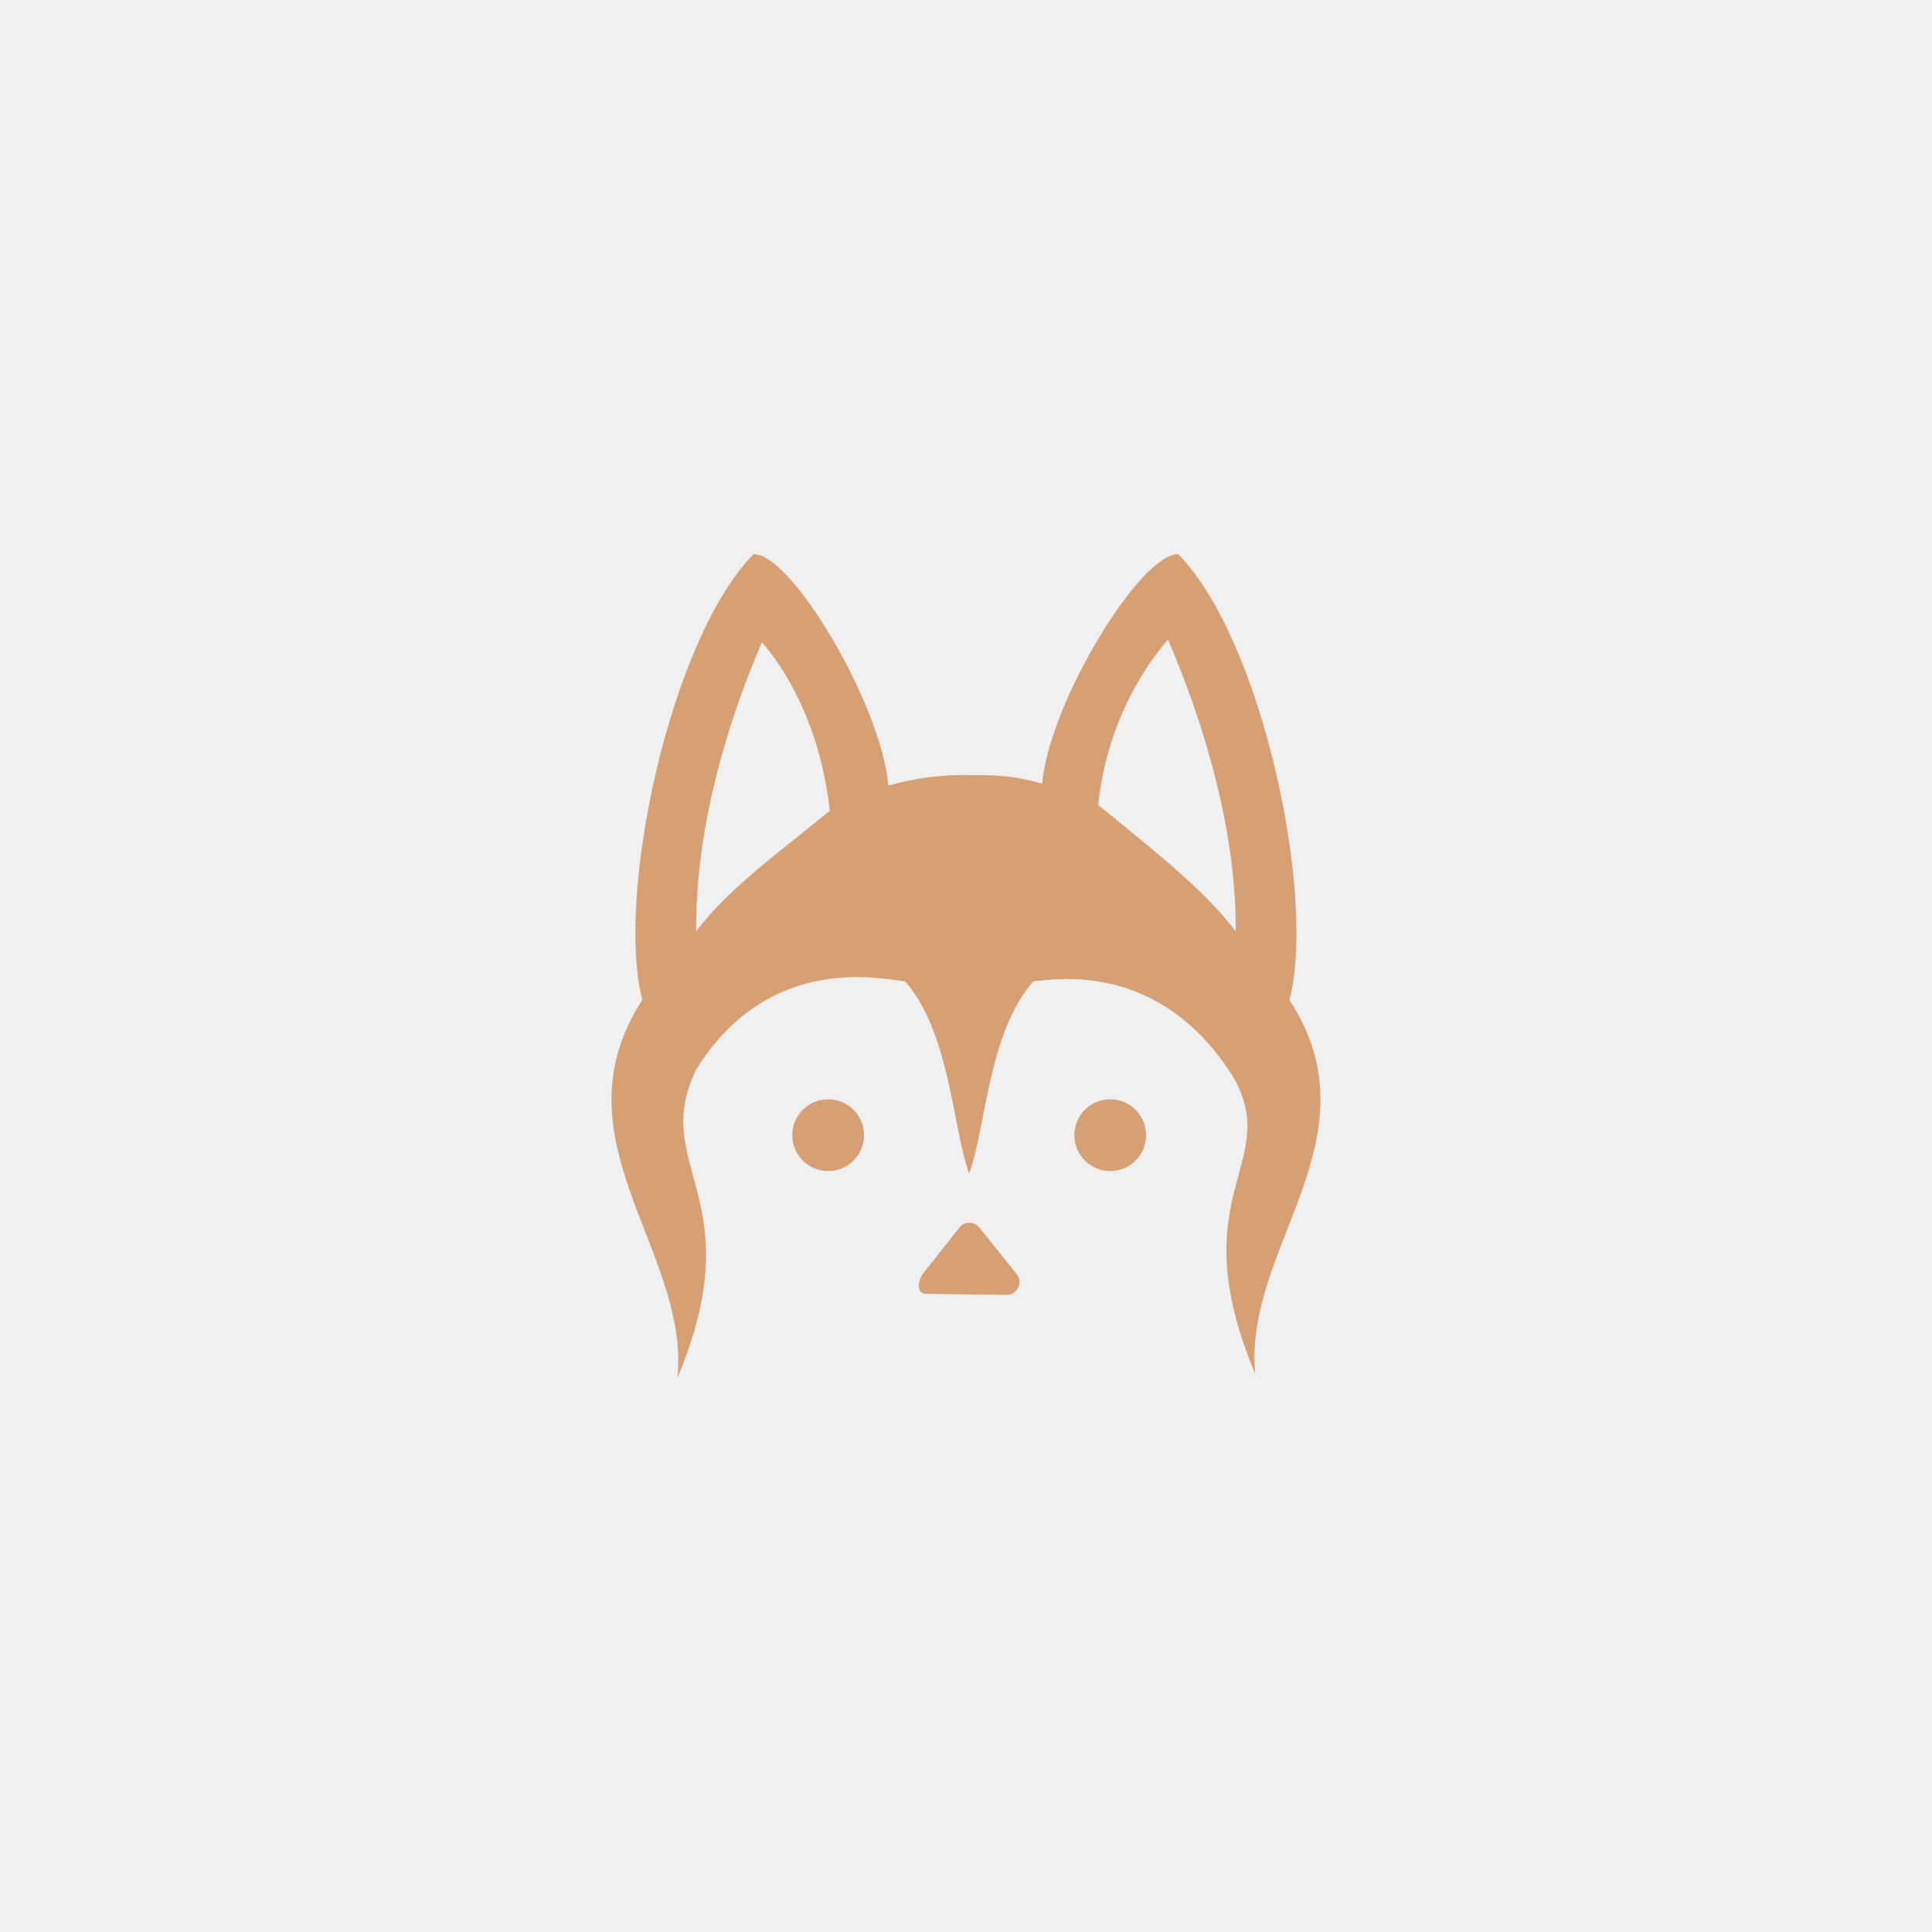
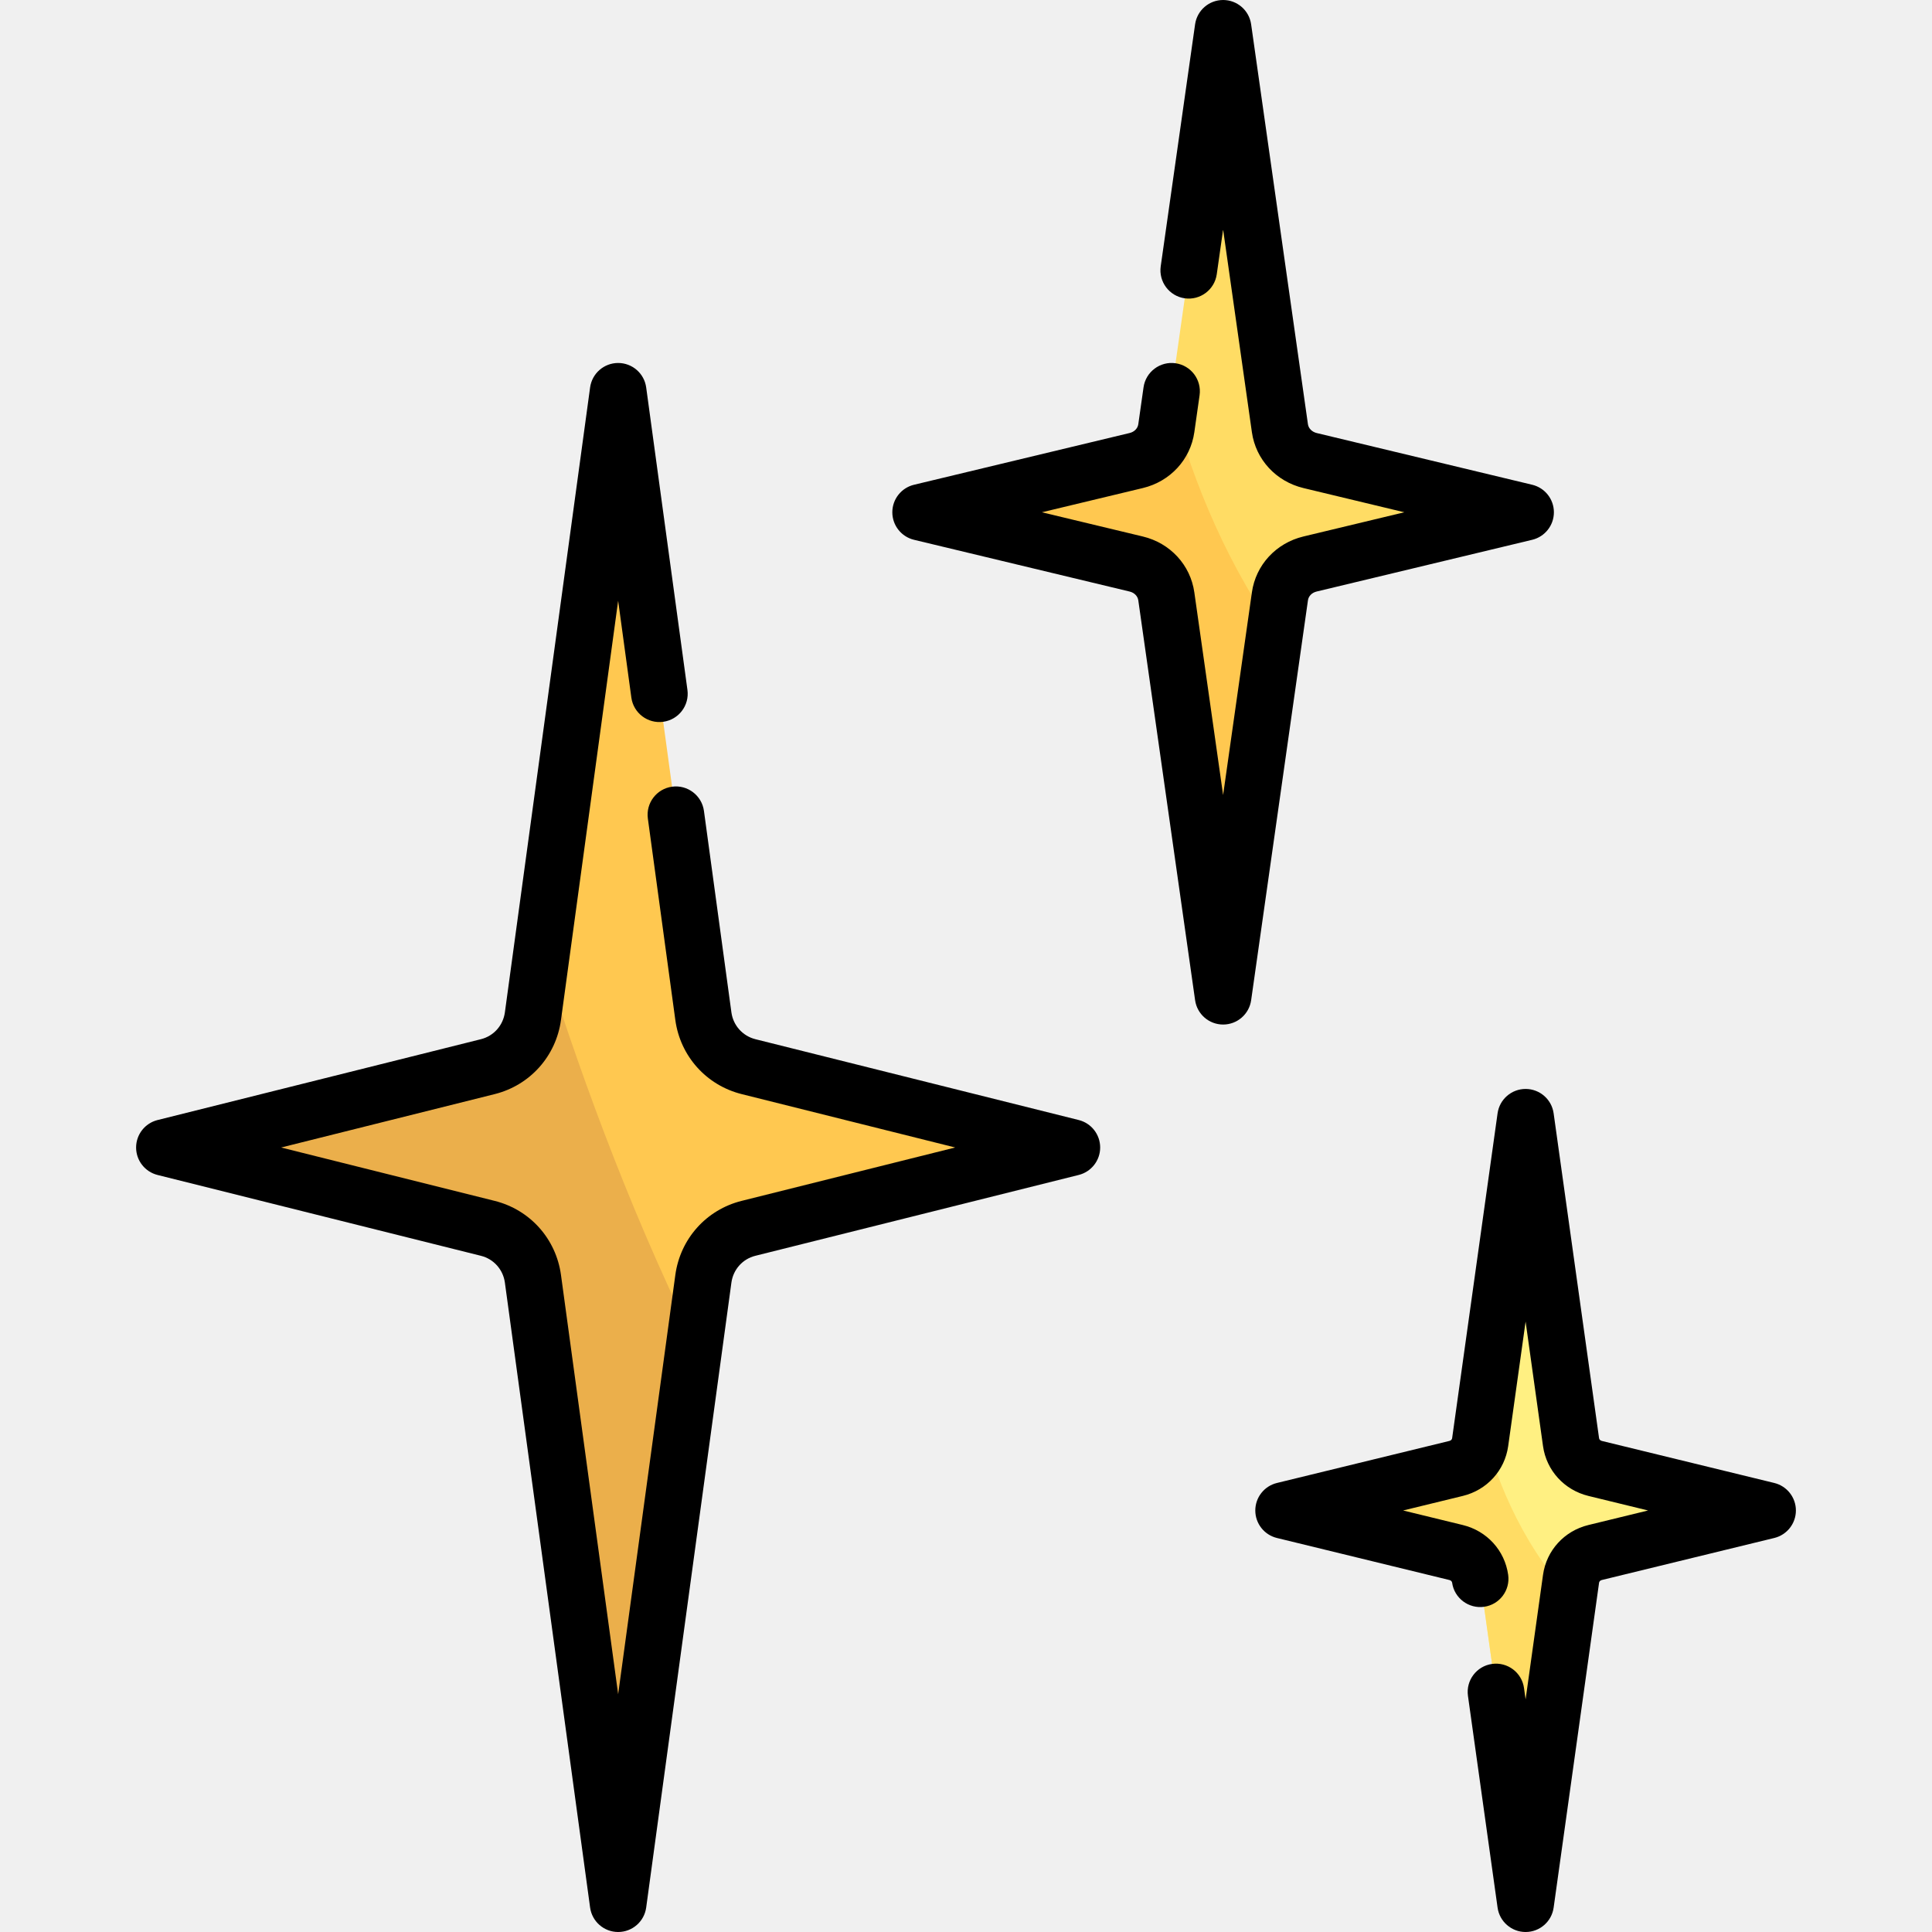
- <svg xmlns="http://www.w3.org/2000/svg" xmlns:ns1="http://www.openswatchbook.org/uri/2009/osb" width="108" height="108" version="1.1" viewBox="0 0 28.575 28.575" id="svg181">
-   <defs id="defs147">
-     <linearGradient id="linearGradient5474" ns1:paint="gradient">
-       <stop style="stop-color:#000000;stop-opacity:1;" offset="0" id="stop5470" />
-       <stop style="stop-color:#000000;stop-opacity:0;" offset="1" id="stop5472" />
-     </linearGradient>
-   </defs>
-   <style id="style179">.st0{fill:#e0e0e0}.st1{fill:#fff}.st2{clip-path:url(#SVGID_2_);fill:#fbbc05}.st3{clip-path:url(#SVGID_4_);fill:#ea4335}.st4{clip-path:url(#SVGID_6_);fill:#34a853}.st5{clip-path:url(#SVGID_8_);fill:#4285f4}</style>
-   <g id="g3339" transform="matrix(0.1433376,0,0,0.1433376,4.663811,5.526159)">
-     <path id="path1875" d="m 45.21,18.634 c -8.679,8.871 -14.248,35.428 -11.463,45.985 -9.327,14.358 4.935,25.966 3.62,38.996 7.825,-18.625 -2.98,-21.837 1.948,-31.831 7.611,-12.236 19.46,-9.245 21.54,-9.078 4.664,5.337 4.846,14.928 6.615,19.844 L 67.622,41.432 C 64.949,41.328 61.687,41.747 59.133,42.517 58.394,34.086 49.058,18.451 45.21,18.634 Z M 67.622,41.432 67.469,82.55 c 1.769,-4.916 1.951,-14.507 6.615,-19.844 2.079,-0.167 13.073,-2.273 20.684,9.963 5.023,8.949 -5.599,11.941 2.226,30.566 C 95.678,90.205 109.845,78.977 100.518,64.619 103.303,54.062 97.735,27.505 89.056,18.634 85.207,18.451 75.736,33.885 74.998,42.316 72.443,41.546 70.177,41.375 67.622,41.432 Z M 46.086,27.7 c 3.53,4.123 6.246,10.338 6.998,17.406 -4.757,3.94 -10.415,7.924 -13.788,12.451 -0.078,-9.26 2.427,-19.714 6.79,-29.857 z m 41.893,-0.269 c 4.363,10.143 7.07,20.865 6.992,30.126 -3.373,-4.527 -9.434,-9.115 -14.191,-13.055 0.752,-7.068 3.669,-12.947 7.199,-17.071 z" style="fill:#d7a074;fill-opacity:1;stroke:none;stroke-width:0.299px;stroke-linecap:butt;stroke-linejoin:miter;stroke-opacity:1" />
-     <circle r="3.704" cy="78.581" cx="52.917" id="path2011" style="fill:#d7a074;fill-opacity:1;stroke:none;stroke-width:6.615;stroke-linecap:round;stroke-linejoin:round;stroke-miterlimit:4;stroke-dasharray:none;stroke-dashoffset:0;stroke-opacity:1;paint-order:normal" />
-     <circle r="3.704" cy="78.581" cx="82.021" id="path2011-7" style="fill:#d7a074;fill-opacity:1;stroke:none;stroke-width:6.615;stroke-linecap:round;stroke-linejoin:round;stroke-miterlimit:4;stroke-dasharray:none;stroke-dashoffset:0;stroke-opacity:1;paint-order:normal" />
-     <path id="path2041" d="m 67.485,87.615 c -0.385,0.002 -0.75,0.172 -1,0.465 l -3.64,4.6 c -0.743,0.873 -0.883,2.309 0.263,2.275 l 8.271,0.104 c 1.09,-0.034 1.673,-1.299 0.99,-2.15 L 68.524,88.111 C 68.272,87.796 67.889,87.613 67.485,87.615 Z" style="color:#000000;font-style:normal;font-variant:normal;font-weight:normal;font-stretch:normal;font-size:medium;line-height:normal;font-family:sans-serif;font-variant-ligatures:normal;font-variant-position:normal;font-variant-caps:normal;font-variant-numeric:normal;font-variant-alternates:normal;font-feature-settings:normal;text-indent:0;text-align:start;text-decoration:none;text-decoration-line:none;text-decoration-style:solid;text-decoration-color:#000000;letter-spacing:normal;word-spacing:normal;text-transform:none;writing-mode:lr-tb;direction:ltr;text-orientation:mixed;dominant-baseline:auto;baseline-shift:baseline;text-anchor:start;white-space:normal;shape-padding:0;clip-rule:nonzero;display:inline;overflow:visible;visibility:visible;opacity:1;isolation:auto;mix-blend-mode:normal;color-interpolation:sRGB;color-interpolation-filters:linearRGB;solid-color:#000000;solid-opacity:1;vector-effect:none;fill:#d7a074;fill-opacity:1;fill-rule:nonzero;stroke:none;stroke-width:2.646;stroke-linecap:butt;stroke-linejoin:round;stroke-miterlimit:10;stroke-dasharray:none;stroke-dashoffset:0;stroke-opacity:1;color-rendering:auto;image-rendering:auto;shape-rendering:auto;text-rendering:auto;enable-background:accumulate" />
-   </g>
+ <svg xmlns="http://www.w3.org/2000/svg" version="1.1" id="Capa_1" x="0px" y="0px" viewBox="0 0 512.001 512.001" style="enable-background:new 0 0 512.001 512.001;" xml:space="preserve">
+   <path style="fill:#FFC850;" d="M186.399,269.297c0.886,6.496,5.637,11.795,11.997,13.385l72.598,18.15  c3.4,0.85,3.439,5.673,0.039,6.523c-19.267,4.817-54.986,13.746-72.677,18.169c-6.36,1.59-11.07,6.882-11.956,13.377  l-19.246,141.137c-0.529,3.882-6.142,3.882-6.672,0l-19.246-141.135c-0.886-6.496-5.597-11.788-11.958-13.378  c-17.692-4.421-53.412-13.35-72.68-18.167c-3.4-0.85-3.4-5.663,0-6.513c19.269-4.817,54.991-13.748,72.682-18.173  c6.359-1.59,11.069-6.882,11.955-13.377l19.246-141.14c0.529-3.882,6.141-3.892,6.67-0.009  C173.142,172.074,185.214,260.602,186.399,269.297z" />
+   <path style="fill:#FFDC64;" d="M347.19,122.052c-4.24-1.018-7.408-4.409-7.998-8.567c-2.456-17.292-8.947-62.991-12.552-88.37  c-0.412-2.898-4.594-2.887-5.006,0.011l-12.551,88.359c-0.59,4.157-3.73,7.543-7.97,8.561c-11.351,2.725-33.835,8.122-46.96,11.272  c-2.576,0.618-2.576,4.267,0,4.886c13.125,3.15,35.608,8.545,46.959,11.268c4.24,1.017,7.381,4.404,7.972,8.562l12.515,88.103  c0.418,2.939,4.662,2.939,5.079,0l12.515-88.105c0.591-4.157,3.731-7.544,7.971-8.562c11.341-2.722,33.794-8.11,46.923-11.261  c2.585-0.62,2.551-4.29-0.034-4.91L347.19,122.052z" />
+   <path style="fill:#FFF082;" d="M422.742,389.155c-3.392-0.827-5.926-3.582-6.398-6.96c-1.858-13.288-6.605-47.223-9.554-68.309  c-0.405-2.896-4.582-2.846-4.987,0.05l-9.547,68.258c-0.473,3.377-2.984,6.129-6.376,6.956c-8.56,2.087-25.035,6.103-35.692,8.701  c-2.566,0.625-2.566,4.259,0,4.884c10.656,2.597,27.13,6.613,35.691,8.698c3.393,0.826,5.905,3.578,6.378,6.956l9.546,68.255  c0.405,2.896,4.589,2.896,4.995,0l9.546-68.256c0.472-3.378,2.985-6.13,6.377-6.956c8.56-2.086,25.033-6.102,35.689-8.699  c2.566-0.625,2.535-4.267-0.031-4.892L422.742,389.155z" />
+   <path style="fill:#EBAF4B;" d="M167.153,480.037l16.956-124.346c-18.386-37.283-31.98-75.965-40.54-103.51l-2.334,17.115  c-0.886,6.495-5.595,11.786-11.955,13.377c-17.691,4.424-53.414,13.355-72.682,18.173c-3.4,0.85-3.4,5.663,0,6.513  c19.268,4.817,54.988,13.746,72.679,18.167c6.361,1.59,11.072,6.882,11.958,13.378l19.246,141.134  C161.011,483.92,166.624,483.92,167.153,480.037z" />
+   <path style="fill:#FFC850;" d="M310.21,105.55l-1.127,7.935c-0.59,4.157-3.73,7.543-7.97,8.561  c-11.35,2.725-33.835,8.121-46.96,11.272c-2.576,0.618-2.576,4.267,0,4.886c13.125,3.15,35.608,8.545,46.959,11.268  c4.24,1.017,7.381,4.404,7.972,8.562l12.515,88.103c0.417,2.939,4.662,2.939,5.08,0l11.199-78.844  C323.207,146.299,314.847,123.3,310.21,105.55z" />
+   <path style="fill:#FFDC64;" d="M392.257,418.39l9.546,68.255c0.405,2.896,4.589,2.896,4.994,0l8.946-63.961  c-13.432-14.868-19.872-32.634-22.881-44.825l-0.606,4.334c-0.473,3.377-2.984,6.129-6.376,6.956  c-8.56,2.087-25.035,6.103-35.691,8.701c-2.566,0.625-2.566,4.259,0,4.884c10.656,2.598,27.13,6.613,35.69,8.699  C389.272,412.26,391.784,415.011,392.257,418.39z" />
+   <path d="M285.878,296.821l-85.664-21.416c-3.403-0.851-5.909-3.646-6.384-7.122l-7.278-53.384c-0.56-4.105-4.356-6.977-8.444-6.418  c-4.104,0.56-6.979,4.34-6.419,8.444l7.279,53.385c1.308,9.588,8.22,17.3,17.608,19.647l56.56,14.14l-56.599,14.149  c-9.365,2.341-16.262,10.05-17.569,19.64l-15.15,111.104l-15.15-111.1c-1.308-9.59-8.205-17.299-17.571-19.641l-56.601-14.148  l56.604-14.152c9.363-2.342,16.259-10.051,17.566-19.639l15.15-111.107l3.499,25.662c0.561,4.104,4.349,6.979,8.445,6.417  c4.104-0.56,6.978-4.34,6.418-8.445l-10.931-80.156c-0.507-3.716-3.681-6.487-7.432-6.487c-3.75,0-6.925,2.771-7.432,6.487  l-22.582,165.602c-0.474,3.477-2.964,6.27-6.343,7.114L41.75,296.826c-3.339,0.835-5.681,3.835-5.681,7.276s2.342,6.441,5.681,7.276  l85.707,21.424c3.38,0.845,5.871,3.638,6.345,7.115l22.581,165.597c0.507,3.716,3.681,6.486,7.432,6.486s6.925-2.771,7.432-6.486  l22.582-165.6c0.474-3.478,2.964-6.27,6.344-7.114l85.703-21.426c3.339-0.835,5.681-3.835,5.681-7.276  S289.217,297.656,285.878,296.821z" />
+   <path d="M348.913,156.764l57.136-13.712c3.372-0.81,5.75-3.825,5.75-7.293s-2.378-6.483-5.75-7.293L348.94,114.76  c-1.233-0.296-2.167-1.232-2.322-2.328L331.564,6.445C331.038,2.748,327.872,0,324.138,0s-6.9,2.748-7.426,6.445l-9.109,64.13  c-0.582,4.101,2.271,7.897,6.371,8.48c4.088,0.581,7.897-2.27,8.48-6.371l1.684-11.853l7.628,53.709  c1.03,7.247,6.397,13.058,13.674,14.804l26.721,6.413l-26.747,6.419c-7.262,1.743-12.618,7.552-13.646,14.8l-7.629,53.709  l-7.629-53.708c-1.03-7.248-6.387-13.058-13.648-14.8l-26.748-6.419l26.752-6.421c7.258-1.743,12.614-7.551,13.645-14.799  l1.391-9.792c0.582-4.101-2.271-7.898-6.371-8.48c-4.09-0.58-7.897,2.27-8.48,6.371l-1.391,9.792  c-0.158,1.115-1.059,2.027-2.295,2.323l-57.139,13.715c-3.372,0.81-5.75,3.825-5.75,7.293s2.378,6.483,5.75,7.293l57.138,13.711  c1.236,0.297,2.138,1.209,2.296,2.324l15.055,105.981c0.525,3.697,3.691,6.445,7.426,6.445s6.9-2.748,7.426-6.445l15.055-105.984  C346.776,157.972,347.677,157.061,348.913,156.764z" />
+   <path d="M470.206,393.004l-45.688-11.137c-0.4-0.098-0.7-0.384-0.746-0.712l-12.043-86.113c-0.519-3.704-3.687-6.461-7.428-6.461  c-3.74,0-6.909,2.757-7.428,6.461l-12.044,86.112c-0.047,0.335-0.331,0.612-0.725,0.709l-45.712,11.143  c-3.359,0.819-5.724,3.829-5.724,7.287s2.364,6.468,5.724,7.287l45.712,11.141c0.394,0.096,0.678,0.374,0.725,0.708  c0.573,4.103,4.381,6.955,8.467,6.389c4.103-0.574,6.963-4.365,6.389-8.467c-0.904-6.462-5.627-11.645-12.03-13.204l-15.815-3.854  l15.817-3.855c6.402-1.56,11.124-6.742,12.028-13.203l4.616-33.004l4.615,33.004c0.904,6.46,5.635,11.645,12.05,13.208l15.793,3.85  l-15.814,3.854c-6.403,1.561-11.124,6.743-12.028,13.204l-4.615,33.004l-0.421-3.007c-0.574-4.102-4.362-6.957-8.467-6.389  c-4.103,0.574-6.963,4.364-6.389,8.467l7.849,56.114c0.519,3.704,3.688,6.461,7.428,6.461c3.741,0,6.909-2.757,7.428-6.461  l12.043-86.111c0.047-0.335,0.332-0.613,0.725-0.709l45.71-11.141c3.359-0.819,5.724-3.829,5.724-7.287  S473.565,393.823,470.206,393.004z" />
+   <g>
+ </g>
+   <g>
+ </g>
+   <g>
+ </g>
+   <g>
+ </g>
+   <g>
+ </g>
+   <g>
+ </g>
+   <g>
+ </g>
+   <g>
+ </g>
+   <g>
+ </g>
+   <g>
+ </g>
+   <g>
+ </g>
+   <g>
+ </g>
+   <g>
+ </g>
+   <g>
+ </g>
+   <g>
+ </g>
</svg>
